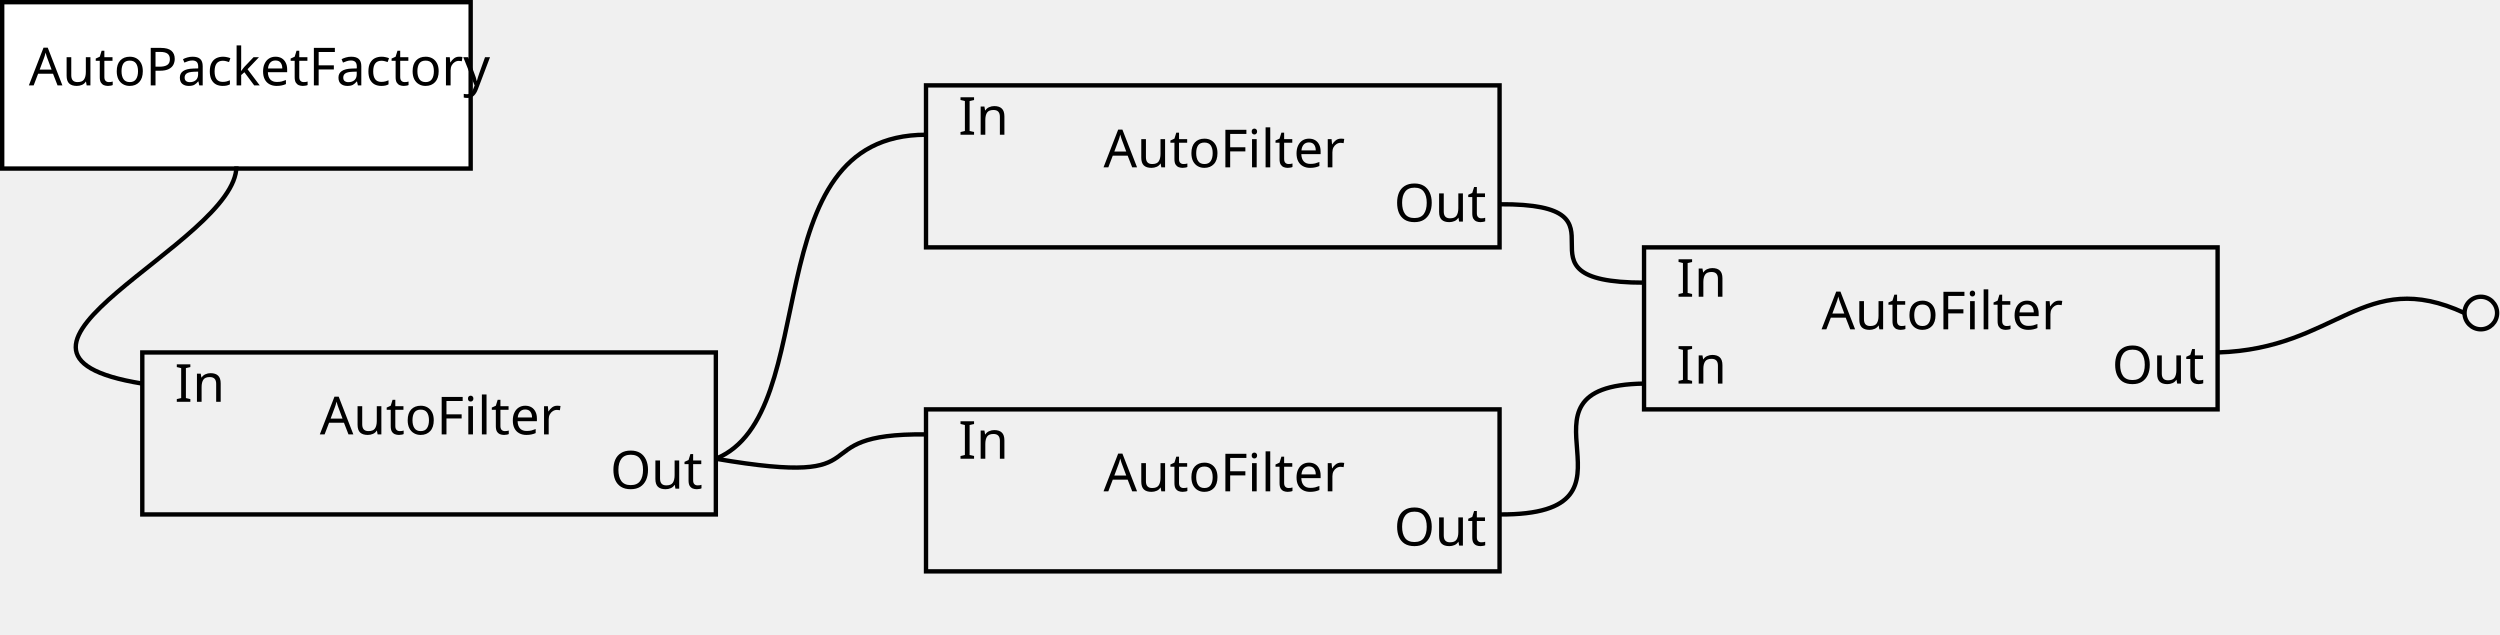
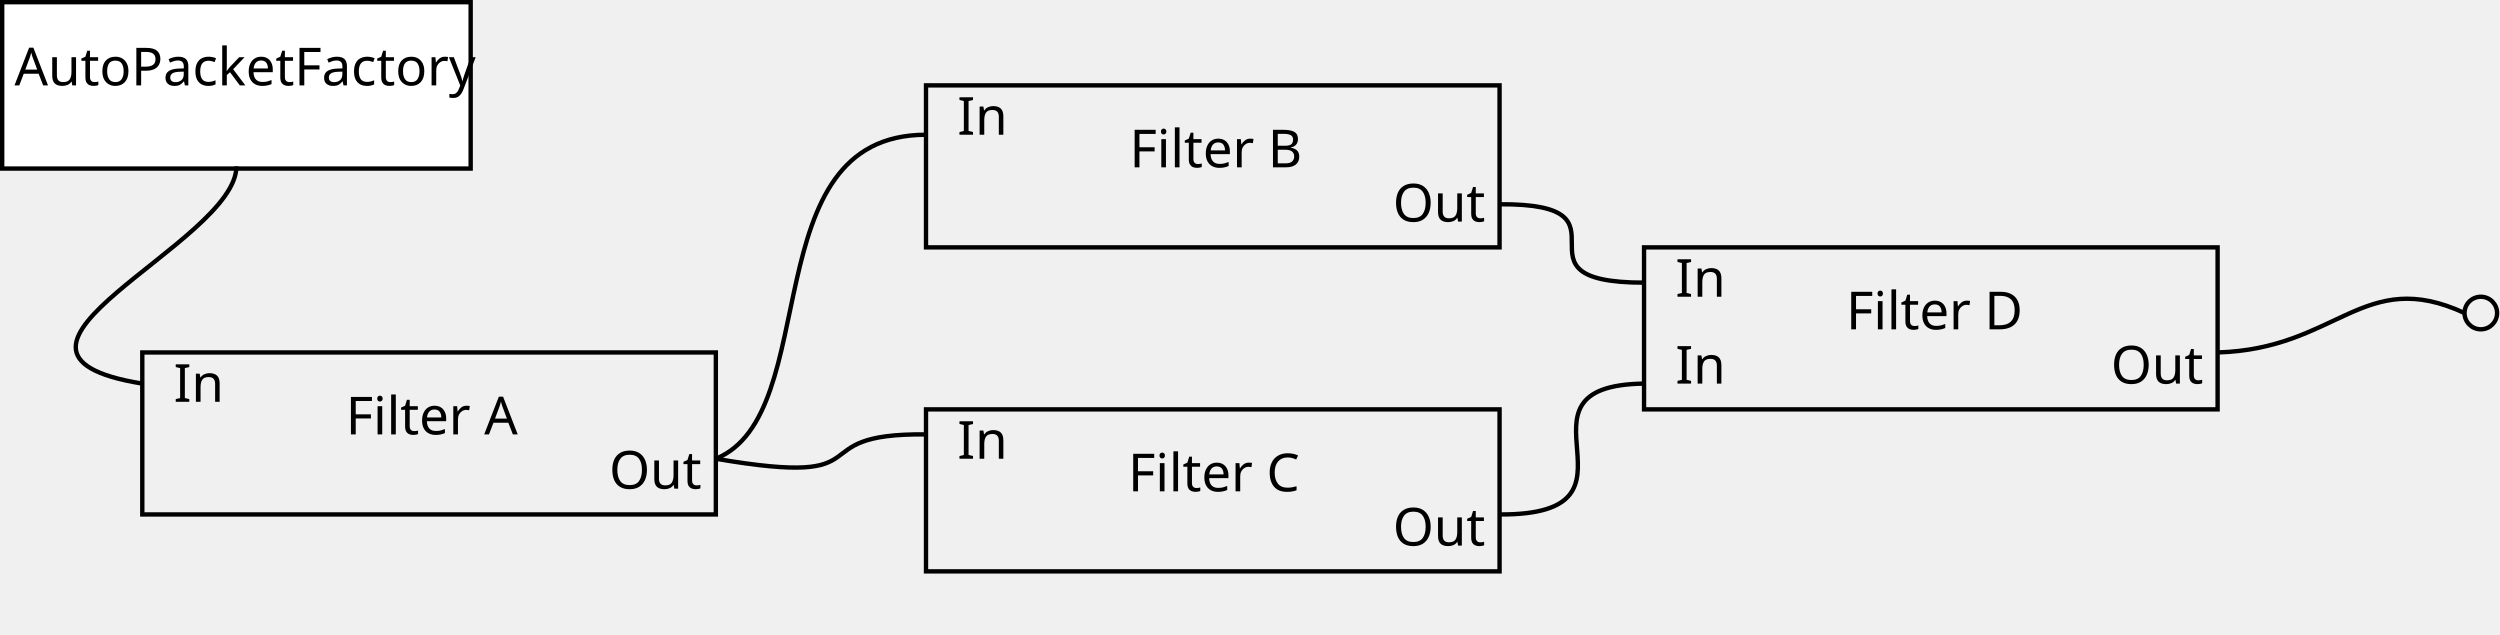
- <svg xmlns="http://www.w3.org/2000/svg" version="1.1" x="0px" y="0px" width="571px" height="145px" viewBox="0 0 571 145" style="overflow:visible;enable-background:new 0 0 571 145;" xml:space="preserve">
+ <svg xmlns="http://www.w3.org/2000/svg" version="1.1" x="0px" y="0px" width="571px" height="145px" viewBox="0 0 571 145" overflow="visible" enable-background="new 0 0 571 145" xml:space="preserve">
  <defs>
</defs>
-   <rect x="0.5" y="0.5" style="fill:#FFFFFF;stroke:#000000;stroke-miterlimit:10;" width="107" height="38" />
-   <text transform="matrix(1 0 0 1 6.5942 19.5)" style="font-family:'MyriadPro-Regular'; font-size:12;">AutoPacketFactory</text>
-   <rect x="32.5" y="80.5" style="fill:none;stroke:#000000;stroke-miterlimit:10;" width="131" height="37" />
-   <text transform="matrix(1 0 0 1 39.897 91.7769)" style="font-family:'MyriadPro-Regular'; font-size:12;">In</text>
-   <text transform="matrix(1 0 0 1 139.3672 111.6118)" style="font-family:'MyriadPro-Regular'; font-size:12;">Out</text>
-   <text transform="matrix(1 0 0 1 73.0464 99.2148)" style="font-family:'MyriadPro-Regular'; font-size:12;">AutoFilter</text>
-   <rect x="211.5" y="19.5" style="fill:none;stroke:#000000;stroke-miterlimit:10;" width="131" height="37" />
-   <text transform="matrix(1 0 0 1 218.897 30.7769)" style="font-family:'MyriadPro-Regular'; font-size:12;">In</text>
-   <text transform="matrix(1 0 0 1 318.3672 50.6118)" style="font-family:'MyriadPro-Regular'; font-size:12;">Out</text>
-   <text transform="matrix(1 0 0 1 252.0464 38.2148)" style="font-family:'MyriadPro-Regular'; font-size:12;">AutoFilter</text>
-   <rect x="211.5" y="93.5" style="fill:none;stroke:#000000;stroke-miterlimit:10;" width="131" height="37" />
-   <text transform="matrix(1 0 0 1 218.897 104.7769)" style="font-family:'MyriadPro-Regular'; font-size:12;">In</text>
-   <text transform="matrix(1 0 0 1 318.3672 124.6118)" style="font-family:'MyriadPro-Regular'; font-size:12;">Out</text>
-   <text transform="matrix(1 0 0 1 252.0464 112.2148)" style="font-family:'MyriadPro-Regular'; font-size:12;">AutoFilter</text>
-   <rect x="375.5" y="56.5" style="fill:none;stroke:#000000;stroke-miterlimit:10;" width="131" height="37" />
-   <text transform="matrix(1 0 0 1 382.8965 67.7769)" style="font-family:'MyriadPro-Regular'; font-size:12;">In</text>
-   <text transform="matrix(1 0 0 1 482.3672 87.6118)" style="font-family:'MyriadPro-Regular'; font-size:12;">Out</text>
-   <text transform="matrix(1 0 0 1 416.0469 75.2148)" style="font-family:'MyriadPro-Regular'; font-size:12;">AutoFilter</text>
-   <text transform="matrix(1 0 0 1 382.8975 87.6118)" style="font-family:'MyriadPro-Regular'; font-size:12;">In</text>
-   <path style="fill:none;stroke:#000000;stroke-miterlimit:10;" d="M54,38c0,17.604-65.479,42.5-21.5,49.612" />
-   <path style="fill:none;stroke:#000000;stroke-miterlimit:10;" d="M211.5,30.777c-39.831,0-22.979,63.81-48,74" />
-   <path style="fill:none;stroke:#000000;stroke-miterlimit:10;" d="M163.5,104.777c39.896,6.835,18.087-5.893,48-5.562" />
-   <path style="fill:none;stroke:#000000;stroke-miterlimit:10;" d="M342.5,46.653c33-0.209,0,17.905,33,17.905" />
-   <path style="fill:none;stroke:#000000;stroke-miterlimit:10;" d="M342.5,117.5c36.93,0.227-0.682-29.425,33-29.888" />
-   <circle style="fill:none;stroke:#000000;stroke-miterlimit:10;" cx="566.62" cy="71.496" r="3.719" />
-   <path style="fill:none;stroke:#000000;stroke-miterlimit:10;" d="M506.5,80.5c27.476-0.789,33.26-19.698,56.4-9.004" />
+   <rect x="0.5" y="0.5" fill="#FFFFFF" stroke="#000000" stroke-miterlimit="10" width="107" height="38" />
+   <text transform="matrix(1 0 0 1 3.3105 19.5)" font-family="'ArialMT'" font-size="12">AutoPacketFactory</text>
+   <rect x="32.5" y="80.5" fill="none" stroke="#000000" stroke-miterlimit="10" width="131" height="37" />
+   <text transform="matrix(1 0 0 1 39.6572 91.7769)" font-family="'ArialMT'" font-size="12">In</text>
+   <text transform="matrix(1 0 0 1 139.1221 111.6118)" font-family="'ArialMT'" font-size="12">Out</text>
+   <text transform="matrix(1 0 0 1 78.998 99.2148)" font-family="'ArialMT'" font-size="12">Filter A</text>
+   <rect x="211.5" y="19.5" fill="none" stroke="#000000" stroke-miterlimit="10" width="131" height="37" />
+   <text transform="matrix(1 0 0 1 218.6572 30.7769)" font-family="'ArialMT'" font-size="12">In</text>
+   <text transform="matrix(1 0 0 1 318.1221 50.6118)" font-family="'ArialMT'" font-size="12">Out</text>
+   <text transform="matrix(1 0 0 1 257.998 38.2148)" font-family="'ArialMT'" font-size="12">Filter B</text>
+   <rect x="211.5" y="93.5" fill="none" stroke="#000000" stroke-miterlimit="10" width="131" height="37" />
+   <text transform="matrix(1 0 0 1 218.6572 104.7769)" font-family="'ArialMT'" font-size="12">In</text>
+   <text transform="matrix(1 0 0 1 318.1221 124.6118)" font-family="'ArialMT'" font-size="12">Out</text>
+   <text transform="matrix(1 0 0 1 257.667 112.2148)" font-family="'ArialMT'" font-size="12">Filter C</text>
+   <rect x="375.5" y="56.5" fill="none" stroke="#000000" stroke-miterlimit="10" width="131" height="37" />
+   <text transform="matrix(1 0 0 1 382.6572 67.7769)" font-family="'ArialMT'" font-size="12">In</text>
+   <text transform="matrix(1 0 0 1 482.1221 87.6118)" font-family="'ArialMT'" font-size="12">Out</text>
+   <text transform="matrix(1 0 0 1 421.667 75.2148)" font-family="'ArialMT'" font-size="12">Filter D</text>
+   <text transform="matrix(1 0 0 1 382.6572 87.6118)" font-family="'ArialMT'" font-size="12">In</text>
+   <path fill="none" stroke="#000000" stroke-miterlimit="10" d="M54,38c0,17.604-65.479,42.5-21.5,49.612" />
+   <path fill="none" stroke="#000000" stroke-miterlimit="10" d="M211.5,30.777c-39.831,0-22.979,63.81-48,74" />
+   <path fill="none" stroke="#000000" stroke-miterlimit="10" d="M163.5,104.777c39.896,6.835,18.087-5.893,48-5.562" />
+   <path fill="none" stroke="#000000" stroke-miterlimit="10" d="M342.5,46.653c33-0.209,0,17.905,33,17.905" />
+   <path fill="none" stroke="#000000" stroke-miterlimit="10" d="M342.5,117.5c36.93,0.227-0.682-29.425,33-29.888" />
+   <circle fill="none" stroke="#000000" stroke-miterlimit="10" cx="566.62" cy="71.496" r="3.719" />
+   <path fill="none" stroke="#000000" stroke-miterlimit="10" d="M506.5,80.5c27.476-0.789,33.26-19.698,56.4-9.004" />
</svg>
